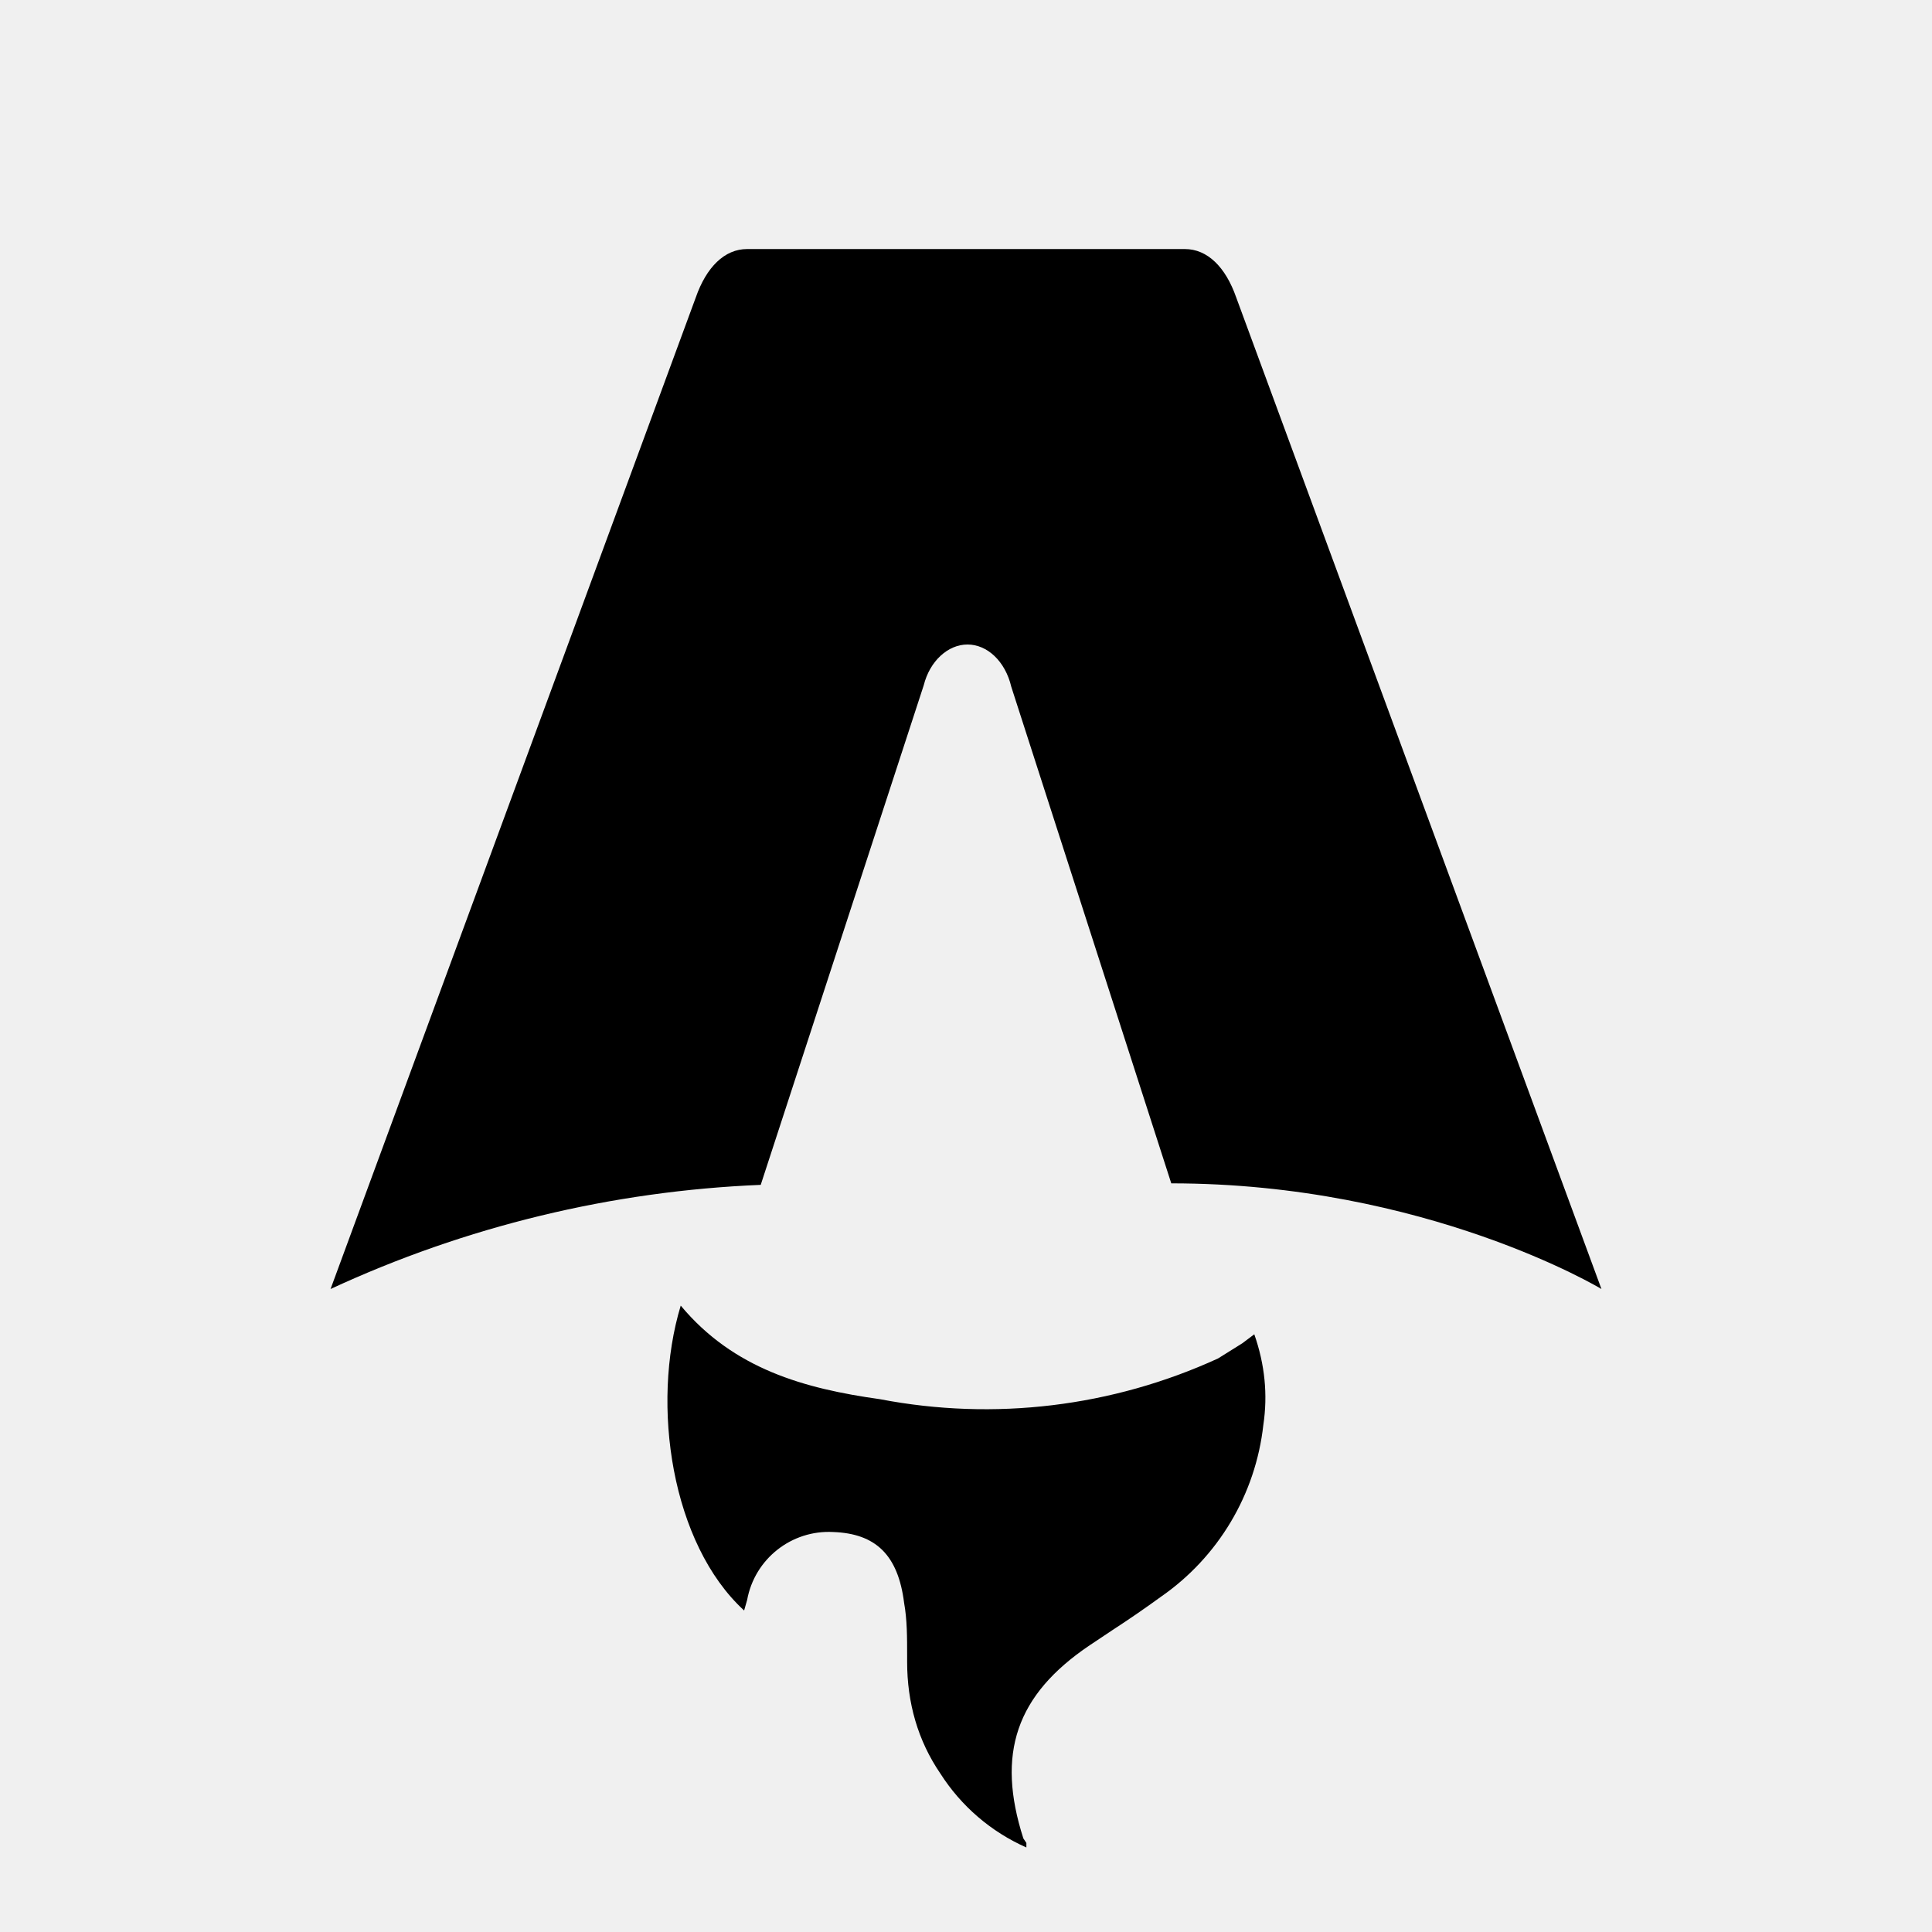
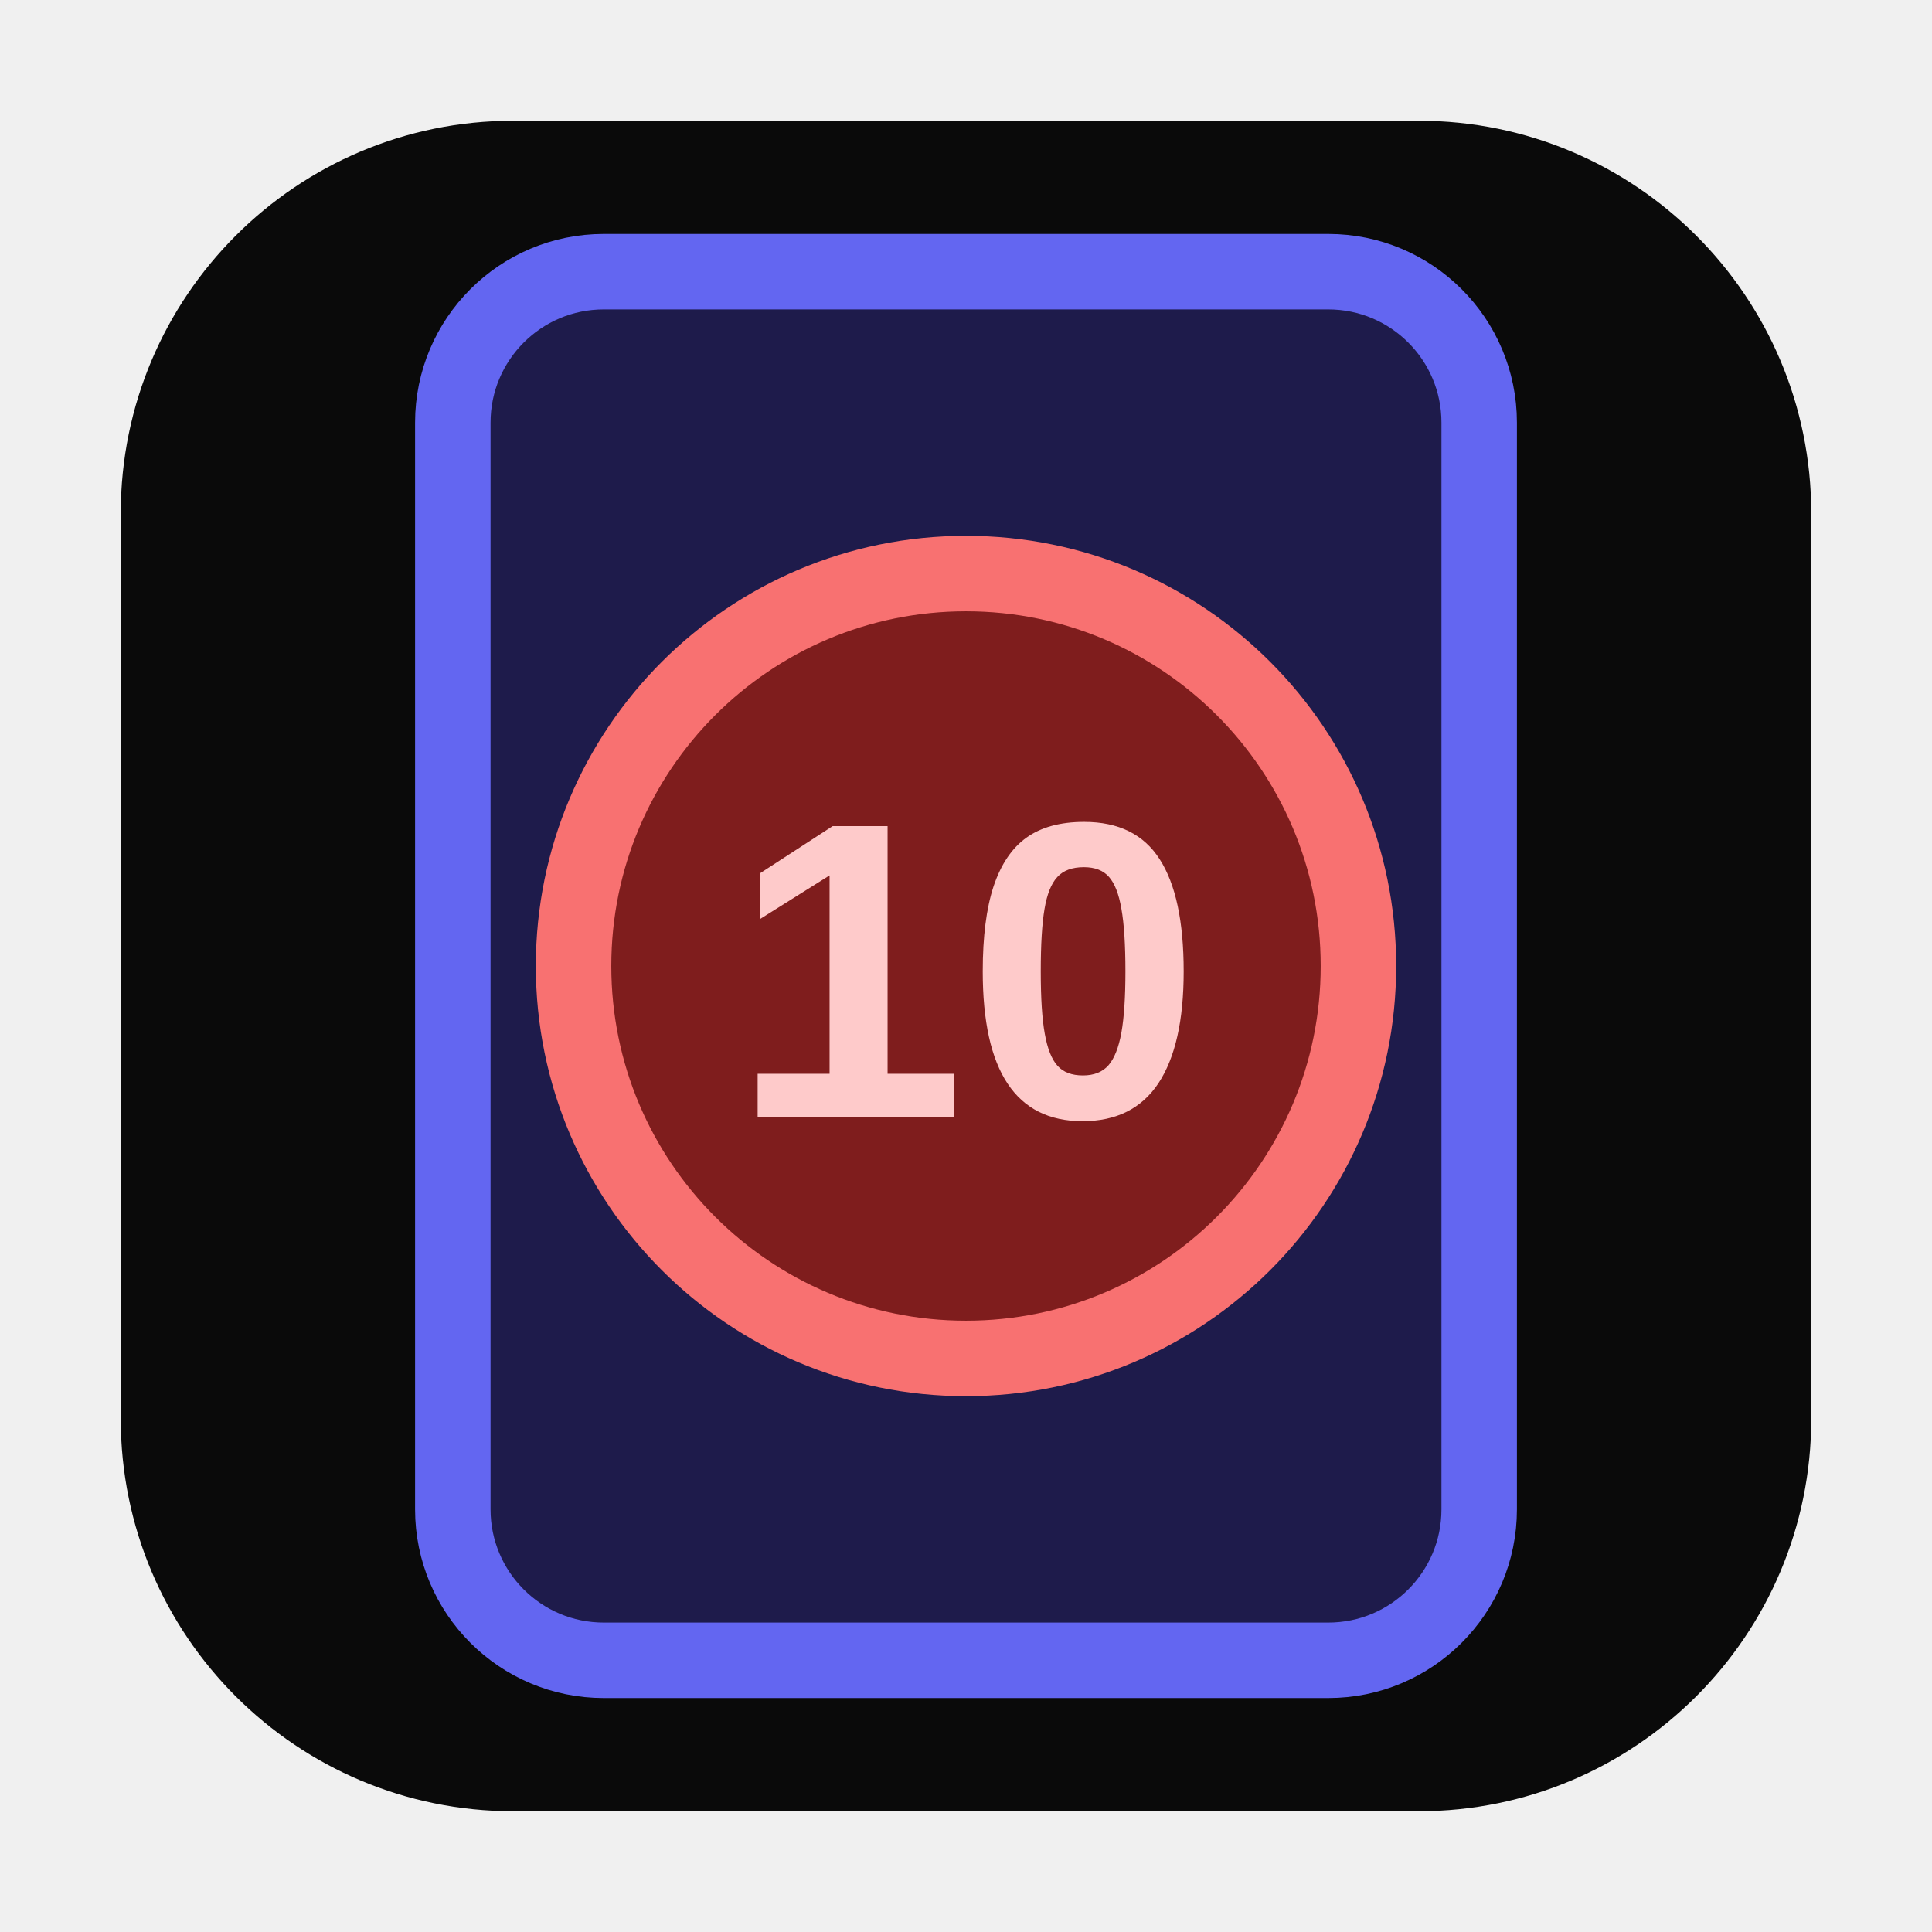
- <svg xmlns="http://www.w3.org/2000/svg" fill="none" viewBox="0 0 128 128">
-   <path d="M50.4 78.5a75.1 75.1 0 0 0-28.5 6.9l24.2-65.7c.7-2 1.9-3.2 3.4-3.2h29c1.5 0 2.7 1.2 3.4 3.2l24.2 65.7s-11.6-7-28.5-7L67 45.5c-.4-1.7-1.6-2.8-2.9-2.8-1.3 0-2.5 1.1-2.9 2.7L50.4 78.5Zm-1.1 28.2Zm-4.2-20.2c-2 6.6-.6 15.8 4.2 20.2a17.5 17.5 0 0 1 .2-.7 5.5 5.5 0 0 1 5.7-4.5c2.8.1 4.3 1.5 4.7 4.7.2 1.1.2 2.3.2 3.5v.4c0 2.7.7 5.2 2.2 7.4a13 13 0 0 0 5.7 4.9v-.3l-.2-.3c-1.8-5.6-.5-9.5 4.4-12.8l1.5-1a73 73 0 0 0 3.2-2.2 16 16 0 0 0 6.8-11.4c.3-2 .1-4-.6-6l-.8.6-1.6 1a37 37 0 0 1-22.4 2.7c-5-.7-9.7-2-13.2-6.2Z" />
-   <style>
-         path { fill: #000; }
-         @media (prefers-color-scheme: dark) {
-             path { fill: #FFF; }
-         }
-     </style>
+ <svg xmlns="http://www.w3.org/2000/svg" viewBox="0 0 128 128">
+   <rect x="8" y="8" width="112" height="112" rx="26" fill="#0a0a0a" />
+   <rect x="30" y="18" width="68" height="92" rx="10" fill="#1e1b4b" stroke="#6366f1" stroke-width="5" />
+   <circle cx="64" cy="64" r="26" fill="#7f1d1d" stroke="#f87171" stroke-width="5" />
+   <text x="64" y="74" font-family="Arial, Helvetica, sans-serif" font-size="28" font-weight="900" text-anchor="middle" fill="#fecaca">10</text>
</svg>
